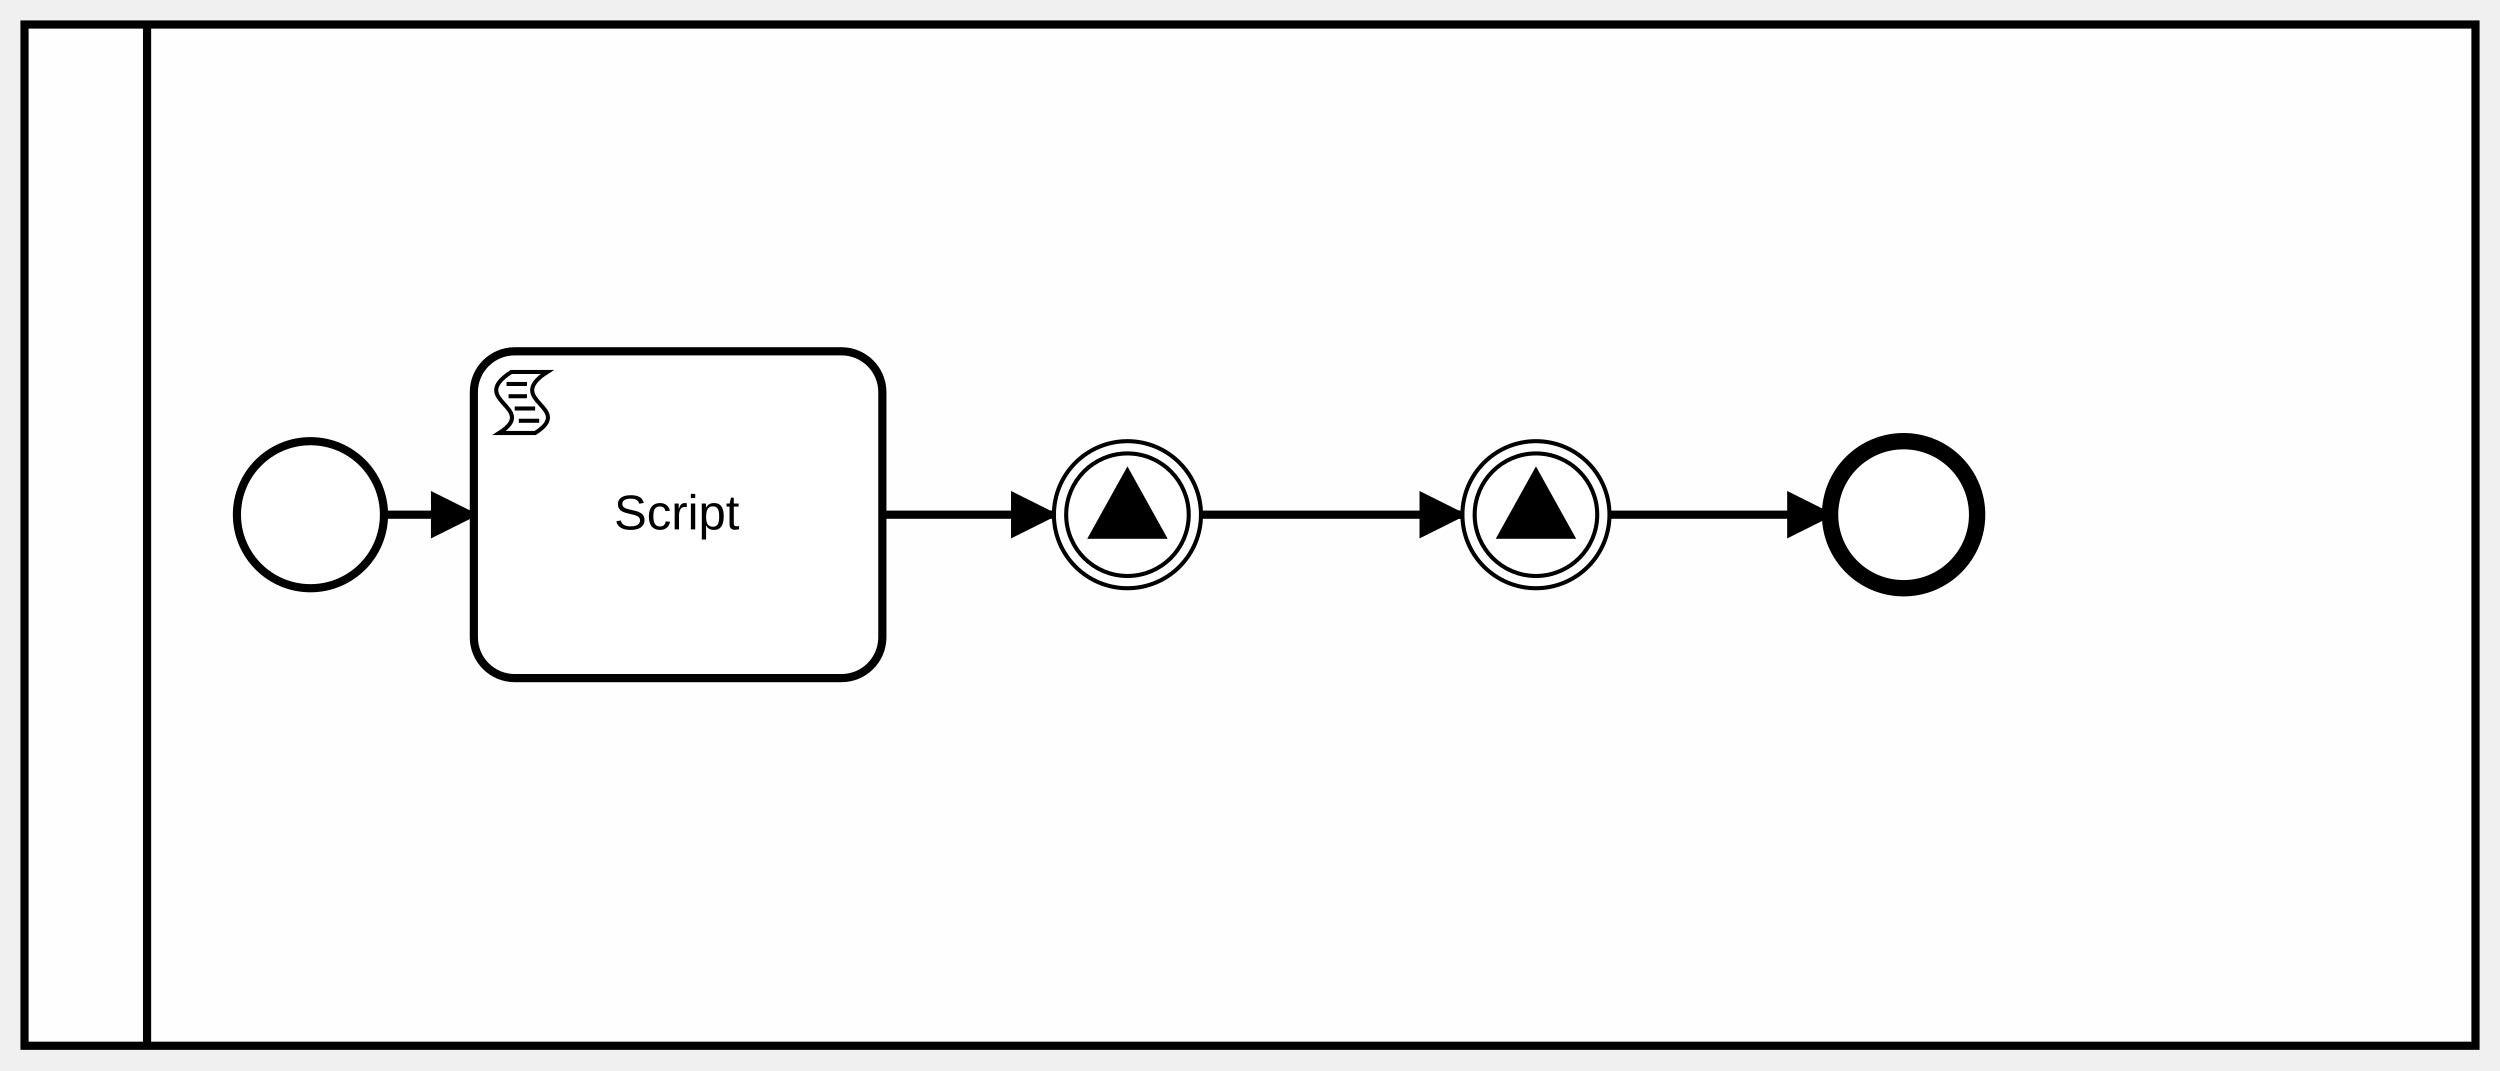
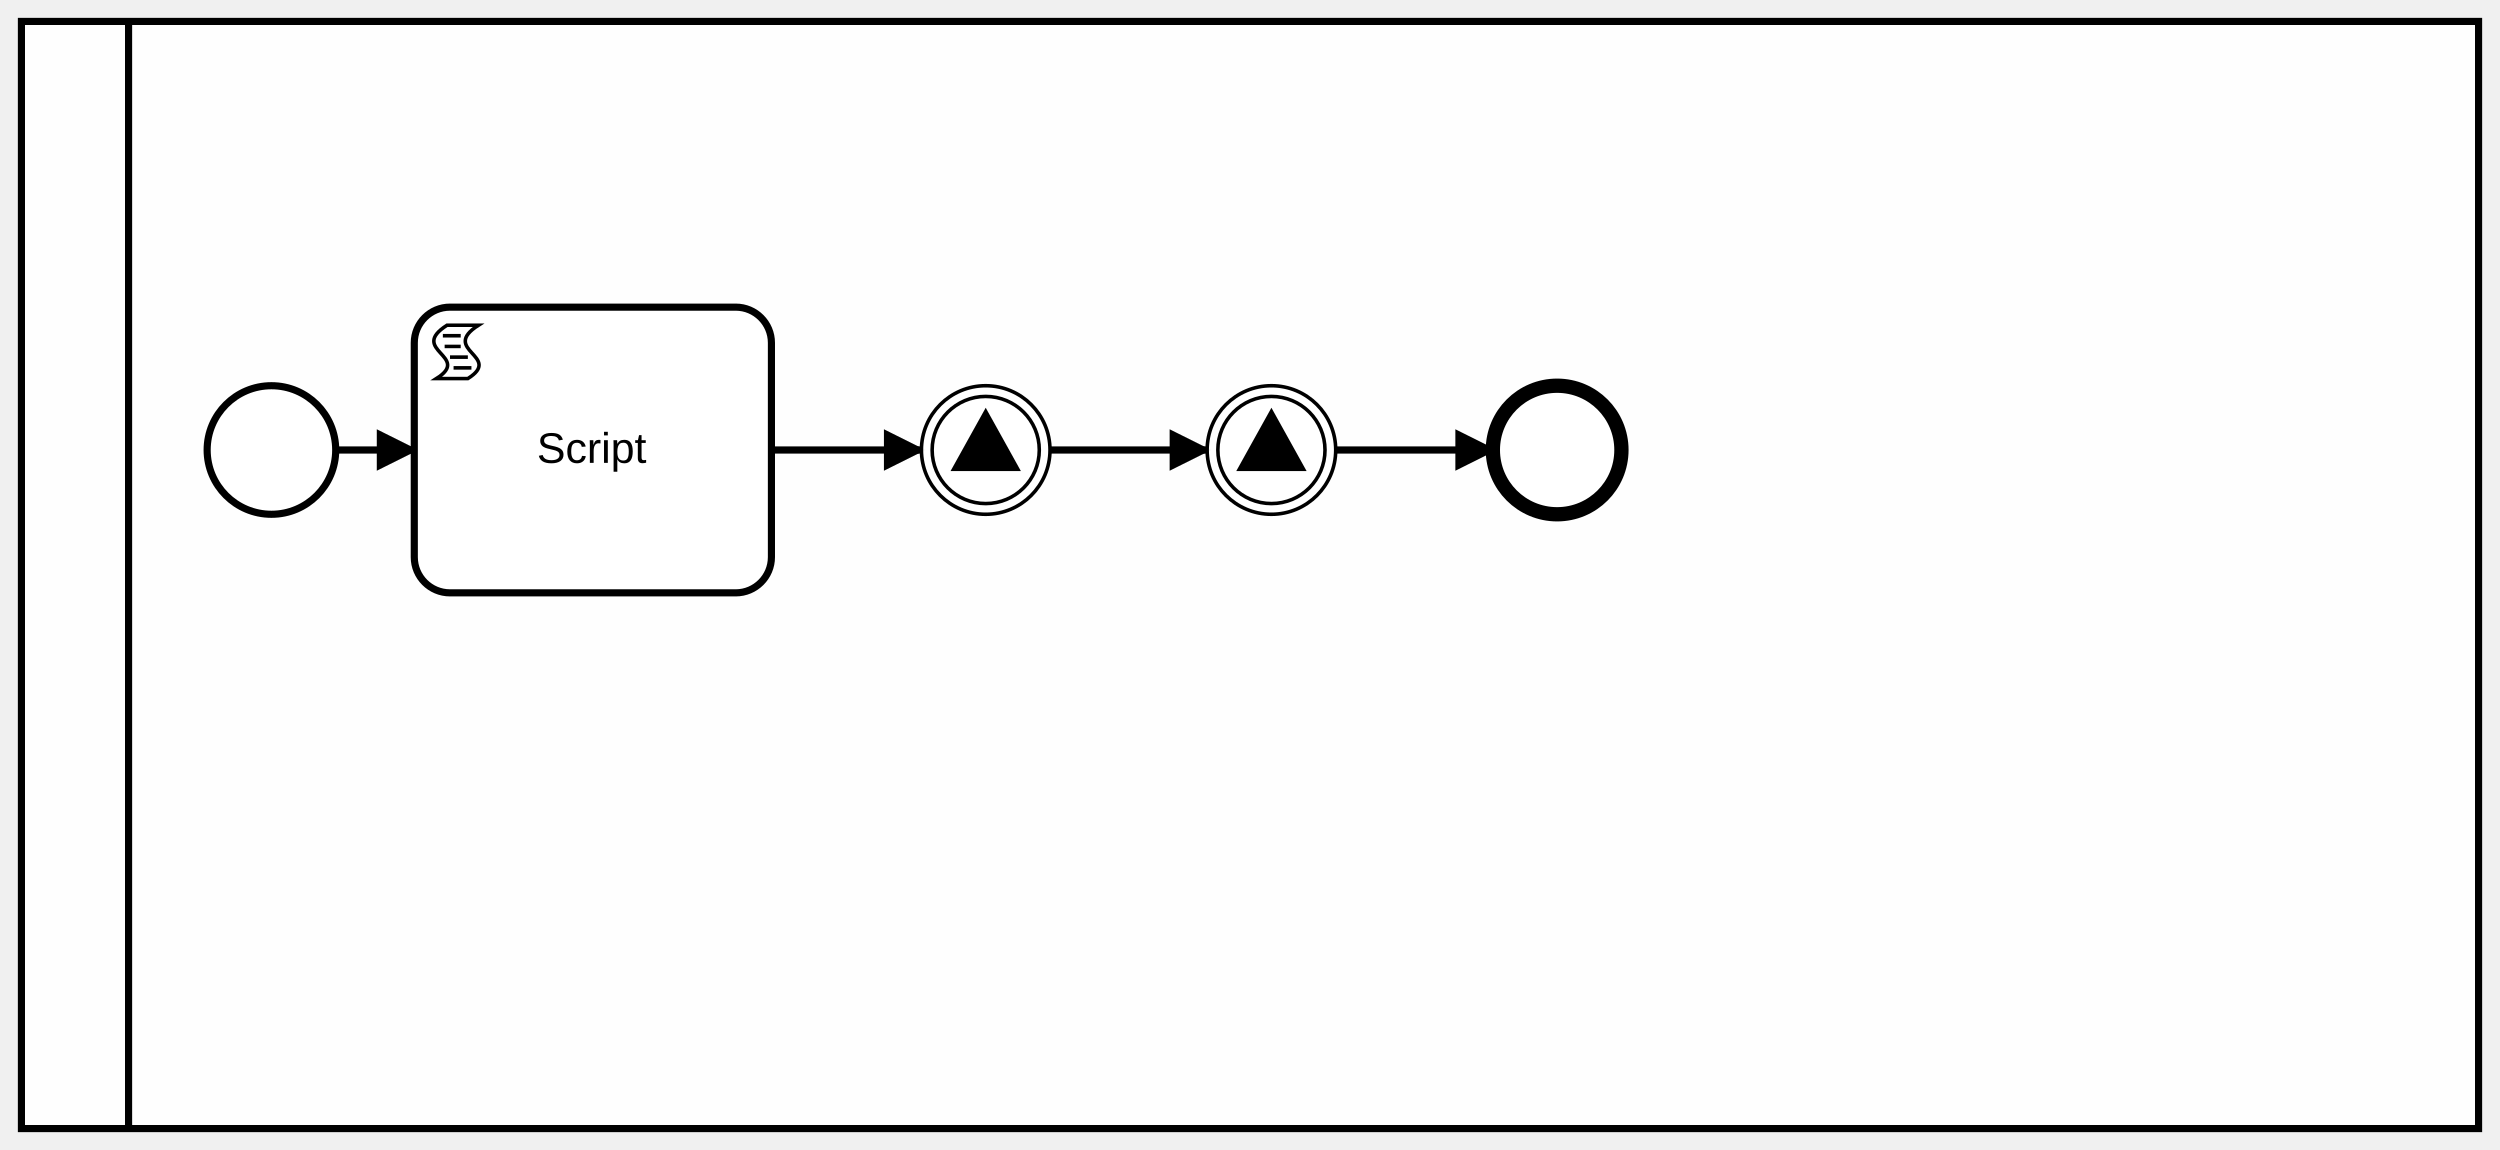
- <svg xmlns="http://www.w3.org/2000/svg" width="612" height="262" viewBox="224 84 612 262" version="1.1">
+ <svg xmlns="http://www.w3.org/2000/svg" width="700" height="322" viewBox="224 84 700 322" version="1.1">
  <defs>
-     <marker id="sequenceflow-end-white-black-0ww8b0x4fql93fn9a1v6xqn89" viewBox="0 0 20 20" refX="11" refY="10" markerWidth="10" markerHeight="10" orient="auto">
+     <marker id="sequenceflow-end-white-black-86v8xw8xc1xjzlm85okdc6zag" viewBox="0 0 20 20" refX="11" refY="10" markerWidth="10" markerHeight="10" orient="auto">
      <path d="M 1 5 L 11 10 L 1 15 Z" style="fill: black; stroke-width: 1px; stroke-linecap: round; stroke-dasharray: 10000, 1; stroke: black;" />
    </marker>
  </defs>
  <g class="djs-group">
    <g class="djs-element djs-shape" data-element-id="Participant_11ag70j" transform="matrix(1 0 0 1 230 90)" style="display: block;">
      <g class="djs-visual">
-         <rect x="0" y="0" width="600" height="250" rx="0" ry="0" style="stroke: black; stroke-width: 2px; fill: white; fill-opacity: 0.95;" />
-         <polyline points="30,0 30,250 " style="fill: none; stroke: black; stroke-width: 2px;" />
-         <text lineHeight="1.2" class="djs-label" transform="matrix(-1.83697e-16 -1 1 -1.83697e-16 0 250)" style="font-family: Arial, sans-serif; font-size: 12px; font-weight: normal; fill: black;">
-           <tspan x="125" y="18.6" />
+         <rect x="0" y="0" width="688" height="310" rx="0" ry="0" style="stroke: black; stroke-width: 2px; fill: white; fill-opacity: 0.95;" />
+         <polyline points="30,0 30,310 " style="fill: none; stroke: black; stroke-width: 2px;" />
+         <text lineHeight="1.2" class="djs-label" transform="matrix(-1.83697e-16 -1 1 -1.83697e-16 0 310)" style="font-family: Arial, sans-serif; font-size: 12px; font-weight: normal; fill: black;">
+           <tspan x="155" y="18.6" />
        </text>
      </g>
-       <rect class="djs-hit djs-hit-click-stroke" x="0" y="0" width="600" height="250" style="fill: none; stroke-opacity: 0; stroke: white; stroke-width: 15px;" />
-       <rect class="djs-hit djs-hit-all" x="0" y="0" width="30" height="250" style="fill: none; stroke-opacity: 0; stroke: white; stroke-width: 15px;" />
-       <rect x="-6" y="-6" width="612" height="262" class="djs-outline" style="fill: none;" />
+       <rect class="djs-hit djs-hit-click-stroke" x="0" y="0" width="688" height="310" style="fill: none; stroke-opacity: 0; stroke: white; stroke-width: 15px;" />
+       <rect class="djs-hit djs-hit-all" x="0" y="0" width="30" height="310" style="fill: none; stroke-opacity: 0; stroke: white; stroke-width: 15px;" />
+       <rect x="-6" y="-6" width="700" height="322" class="djs-outline" style="fill: none;" />
    </g>
    <g class="djs-children">
      <g class="djs-group">
-         <g class="djs-element djs-connection" data-element-id="Flow_1us2bul" style="display: block;">
+         <g class="djs-element djs-connection" data-element-id="Flow_1reyp2t" style="display: block;">
          <g class="djs-visual">
-             <path d="m  618,210L672,210 " style="fill: none; stroke-width: 2px; stroke: black; stroke-linejoin: round; marker-end: url('#sequenceflow-end-white-black-0ww8b0x4fql93fn9a1v6xqn89');" />
+             <path d="m  598,210L642,210 " style="fill: none; stroke-width: 2px; stroke: black; stroke-linejoin: round; marker-end: url('#sequenceflow-end-white-black-86v8xw8xc1xjzlm85okdc6zag');" />
          </g>
-           <polyline points="618,210 672,210 " class="djs-hit djs-hit-stroke" style="fill: none; stroke-opacity: 0; stroke: white; stroke-width: 15px;" />
-           <rect x="612" y="204" width="66" height="12" class="djs-outline" style="fill: none;" />
+           <polyline points="598,210 642,210 " class="djs-hit djs-hit-stroke" style="fill: none; stroke-opacity: 0; stroke: white; stroke-width: 15px;" />
+           <rect x="592" y="204" width="56" height="12" class="djs-outline" style="fill: none;" />
        </g>
      </g>
      <g class="djs-group">
        <g class="djs-element djs-connection" data-element-id="Flow_10ronv9" style="display: block;">
          <g class="djs-visual">
-             <path d="m  518,210L582,210 " style="fill: none; stroke-width: 2px; stroke: black; stroke-linejoin: round; marker-end: url('#sequenceflow-end-white-black-0ww8b0x4fql93fn9a1v6xqn89');" />
+             <path d="m  518,210L562,210 " style="fill: none; stroke-width: 2px; stroke: black; stroke-linejoin: round; marker-end: url('#sequenceflow-end-white-black-86v8xw8xc1xjzlm85okdc6zag');" />
          </g>
-           <polyline points="518,210 582,210 " class="djs-hit djs-hit-stroke" style="fill: none; stroke-opacity: 0; stroke: white; stroke-width: 15px;" />
-           <rect x="512" y="204" width="76" height="12" class="djs-outline" style="fill: none;" />
+           <polyline points="518,210 562,210 " class="djs-hit djs-hit-stroke" style="fill: none; stroke-opacity: 0; stroke: white; stroke-width: 15px;" />
+           <rect x="512" y="204" width="56" height="12" class="djs-outline" style="fill: none;" />
        </g>
      </g>
      <g class="djs-group">
        <g class="djs-element djs-connection" data-element-id="Flow_1plxf7i" style="display: block;">
          <g class="djs-visual">
-             <path d="m  440,210L482,210 " style="fill: none; stroke-width: 2px; stroke: black; stroke-linejoin: round; marker-end: url('#sequenceflow-end-white-black-0ww8b0x4fql93fn9a1v6xqn89');" />
+             <path d="m  440,210L482,210 " style="fill: none; stroke-width: 2px; stroke: black; stroke-linejoin: round; marker-end: url('#sequenceflow-end-white-black-86v8xw8xc1xjzlm85okdc6zag');" />
          </g>
          <polyline points="440,210 482,210 " class="djs-hit djs-hit-stroke" style="fill: none; stroke-opacity: 0; stroke: white; stroke-width: 15px;" />
          <rect x="434" y="204" width="54" height="12" class="djs-outline" style="fill: none;" />
        </g>
      </g>
      <g class="djs-group">
        <g class="djs-element djs-connection" data-element-id="Flow_0cdf82b" style="display: block;">
          <g class="djs-visual">
-             <path d="m  318,210L340,210 " style="fill: none; stroke-width: 2px; stroke: black; stroke-linejoin: round; marker-end: url('#sequenceflow-end-white-black-0ww8b0x4fql93fn9a1v6xqn89');" />
+             <path d="m  318,210L340,210 " style="fill: none; stroke-width: 2px; stroke: black; stroke-linejoin: round; marker-end: url('#sequenceflow-end-white-black-86v8xw8xc1xjzlm85okdc6zag');" />
          </g>
          <polyline points="318,210 340,210 " class="djs-hit djs-hit-stroke" style="fill: none; stroke-opacity: 0; stroke: white; stroke-width: 15px;" />
          <rect x="312" y="204" width="34" height="12" class="djs-outline" style="fill: none;" />
        </g>
      </g>
      <g class="djs-group">
        <g class="djs-element djs-shape" data-element-id="StartEvent_1" transform="matrix(1 0 0 1 282 192)" style="display: block;">
          <g class="djs-visual">
            <circle cx="18" cy="18" r="18" style="stroke: black; stroke-width: 2px; fill: white; fill-opacity: 0.95;" />
          </g>
          <rect class="djs-hit djs-hit-all" x="0" y="0" width="36" height="36" style="fill: none; stroke-opacity: 0; stroke: white; stroke-width: 15px;" />
          <rect x="-6" y="-6" width="48" height="48" class="djs-outline" style="fill: none;" />
        </g>
      </g>
      <g class="djs-group">
        <g class="djs-element djs-shape" data-element-id="Activity_0e7kv35" transform="matrix(1 0 0 1 340 170)" style="display: block;">
          <g class="djs-visual">
            <rect x="0" y="0" width="100" height="80" rx="10" ry="10" style="stroke: black; stroke-width: 2px; fill: white; fill-opacity: 0.95;" />
            <text lineHeight="1.2" class="djs-label" style="font-family: Arial, sans-serif; font-size: 12px; font-weight: normal; fill: black;">
              <tspan x="34.33" y="43.6">Script</tspan>
            </text>
            <path d="m 15,20 c 9.967,-6.273 -8.001,-7.919 2.969,-14.938 l -8.803,0 c -10.97,7.019 6.998,8.665 -2.969,14.938 z m -7,-12 l 5,0 m -4.5,3 l 4.5,0 m -3,3 l 5,0m -4,3 l 5,0" style="fill: none; stroke-width: 1px; stroke: black;" />
          </g>
          <rect class="djs-hit djs-hit-all" x="0" y="0" width="100" height="80" style="fill: none; stroke-opacity: 0; stroke: white; stroke-width: 15px;" />
          <rect x="-6" y="-6" width="112" height="92" class="djs-outline" style="fill: none;" />
        </g>
      </g>
      <g class="djs-group">
-         <g class="djs-element djs-shape" data-element-id="Event_190dv7t" transform="matrix(1 0 0 1 482 192)" style="display: block;">
+         <g class="djs-element djs-shape selected" data-element-id="Event_190dv7t" transform="matrix(1 0 0 1 482 192)" style="display: block;">
          <g class="djs-visual">
            <circle cx="18" cy="18" r="18" style="stroke: black; stroke-width: 1px; fill: white; fill-opacity: 0.95;" />
            <circle cx="18" cy="18" r="15" style="stroke: black; stroke-width: 1px; fill: none;" />
            <path d="M 18,7.2 l 9,16.2 l -18,0 Z" style="fill: black; stroke-width: 1px; stroke: black;" />
          </g>
          <rect class="djs-hit djs-hit-all" x="0" y="0" width="36" height="36" style="fill: none; stroke-opacity: 0; stroke: white; stroke-width: 15px;" />
          <rect x="-6" y="-6" width="48" height="48" class="djs-outline" style="fill: none;" />
        </g>
      </g>
      <g class="djs-group">
-         <g class="djs-element djs-shape" data-element-id="Event_0sioi73" transform="matrix(1 0 0 1 672 192)" style="display: block;">
-           <g class="djs-visual">
-             <circle cx="18" cy="18" r="18" style="stroke: black; stroke-width: 4px; fill: white; fill-opacity: 0.95;" />
-           </g>
-           <rect class="djs-hit djs-hit-all" x="0" y="0" width="36" height="36" style="fill: none; stroke-opacity: 0; stroke: white; stroke-width: 15px;" />
-           <rect x="-6" y="-6" width="48" height="48" class="djs-outline" style="fill: none;" />
-         </g>
-       </g>
-       <g class="djs-group">
-         <g class="djs-element djs-shape selected" data-element-id="Event_097goil" transform="matrix(1 0 0 1 582 192)" style="display: block;">
+         <g class="djs-element djs-shape" data-element-id="Event_097goil" transform="matrix(1 0 0 1 562 192)" style="display: block;">
          <g class="djs-visual">
            <circle cx="18" cy="18" r="18" style="stroke: black; stroke-width: 1px; fill: white; fill-opacity: 0.95;" />
            <circle cx="18" cy="18" r="15" style="stroke: black; stroke-width: 1px; fill: none;" />
            <path d="M 18,7.2 l 9,16.2 l -18,0 Z" style="fill: black; stroke-width: 1px; stroke: black;" />
          </g>
          <rect class="djs-hit djs-hit-all" x="0" y="0" width="36" height="36" style="fill: none; stroke-opacity: 0; stroke: white; stroke-width: 15px;" />
          <rect x="-6" y="-6" width="48" height="48" class="djs-outline" style="fill: none;" />
        </g>
      </g>
+       <g class="djs-group">
+         <g class="djs-element djs-shape" data-element-id="Event_1caeuws" transform="matrix(1 0 0 1 642 192)" style="display: block;">
+           <g class="djs-visual">
+             <circle cx="18" cy="18" r="18" style="stroke: black; stroke-width: 4px; fill: white; fill-opacity: 0.95;" />
+           </g>
+           <rect class="djs-hit djs-hit-all" x="0" y="0" width="36" height="36" style="fill: none; stroke-opacity: 0; stroke: white; stroke-width: 15px;" />
+           <rect x="-6" y="-6" width="48" height="48" class="djs-outline" style="fill: none;" />
+         </g>
+       </g>
    </g>
  </g>
</svg>
